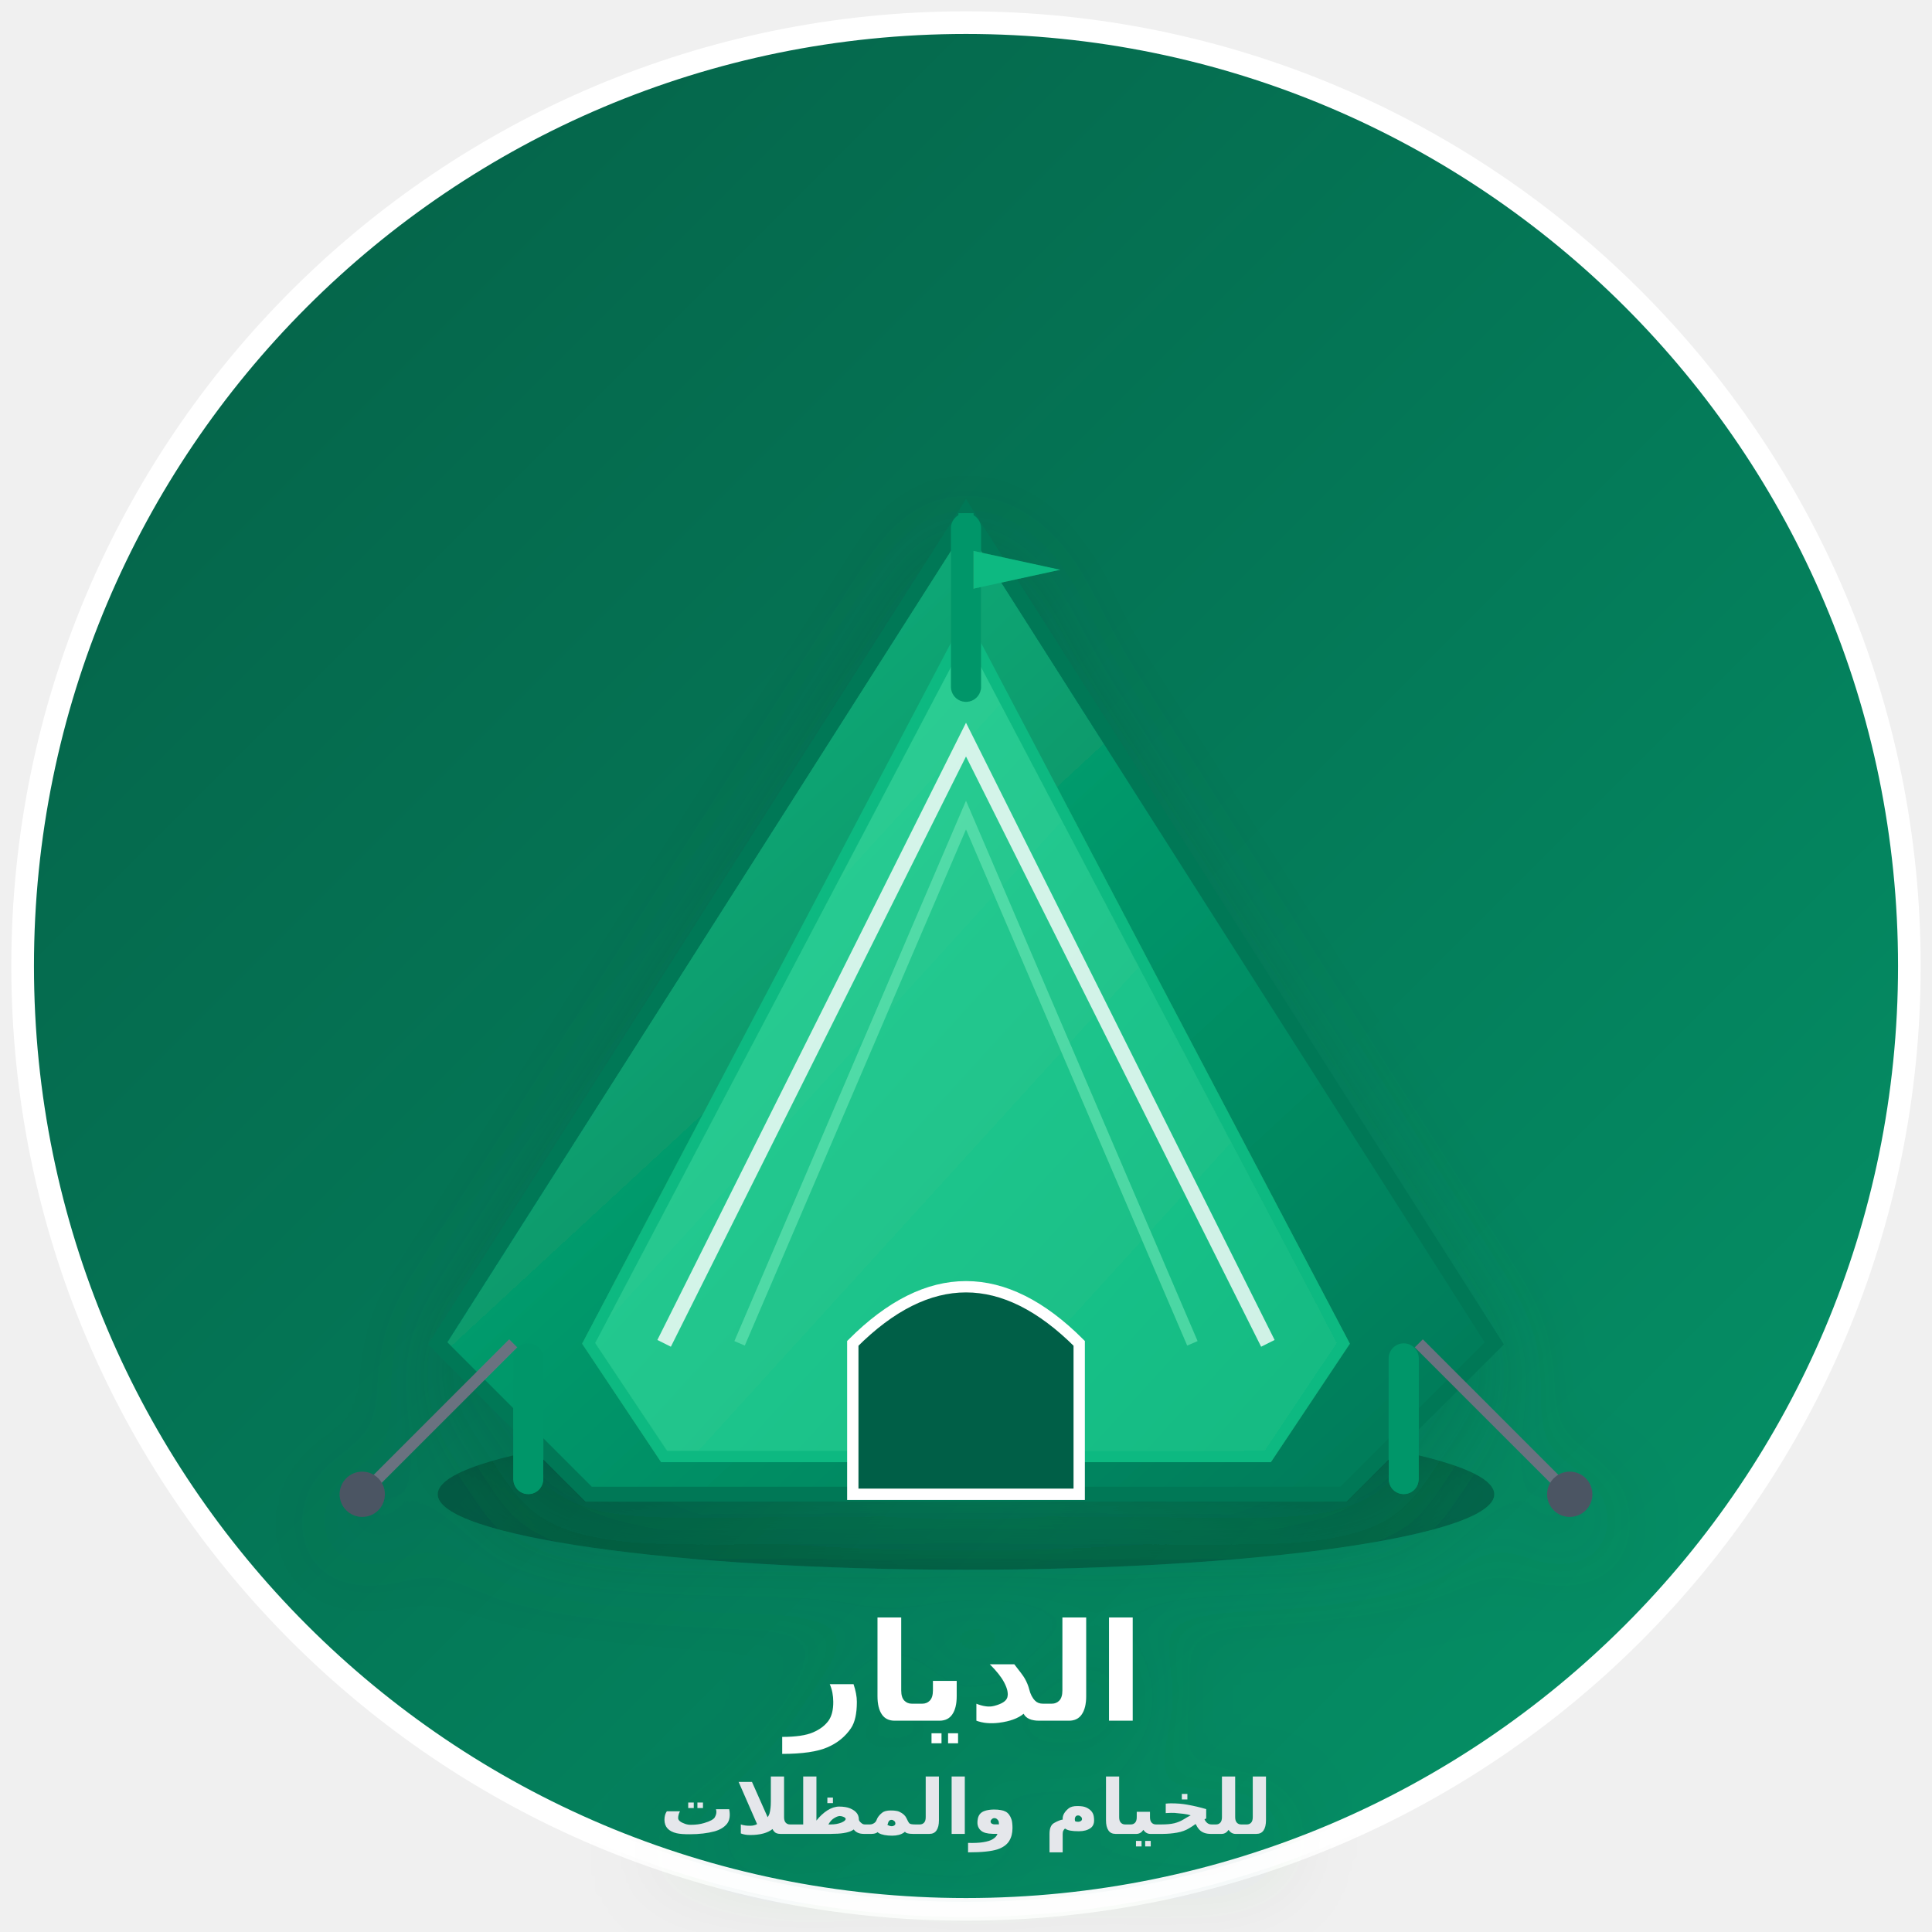
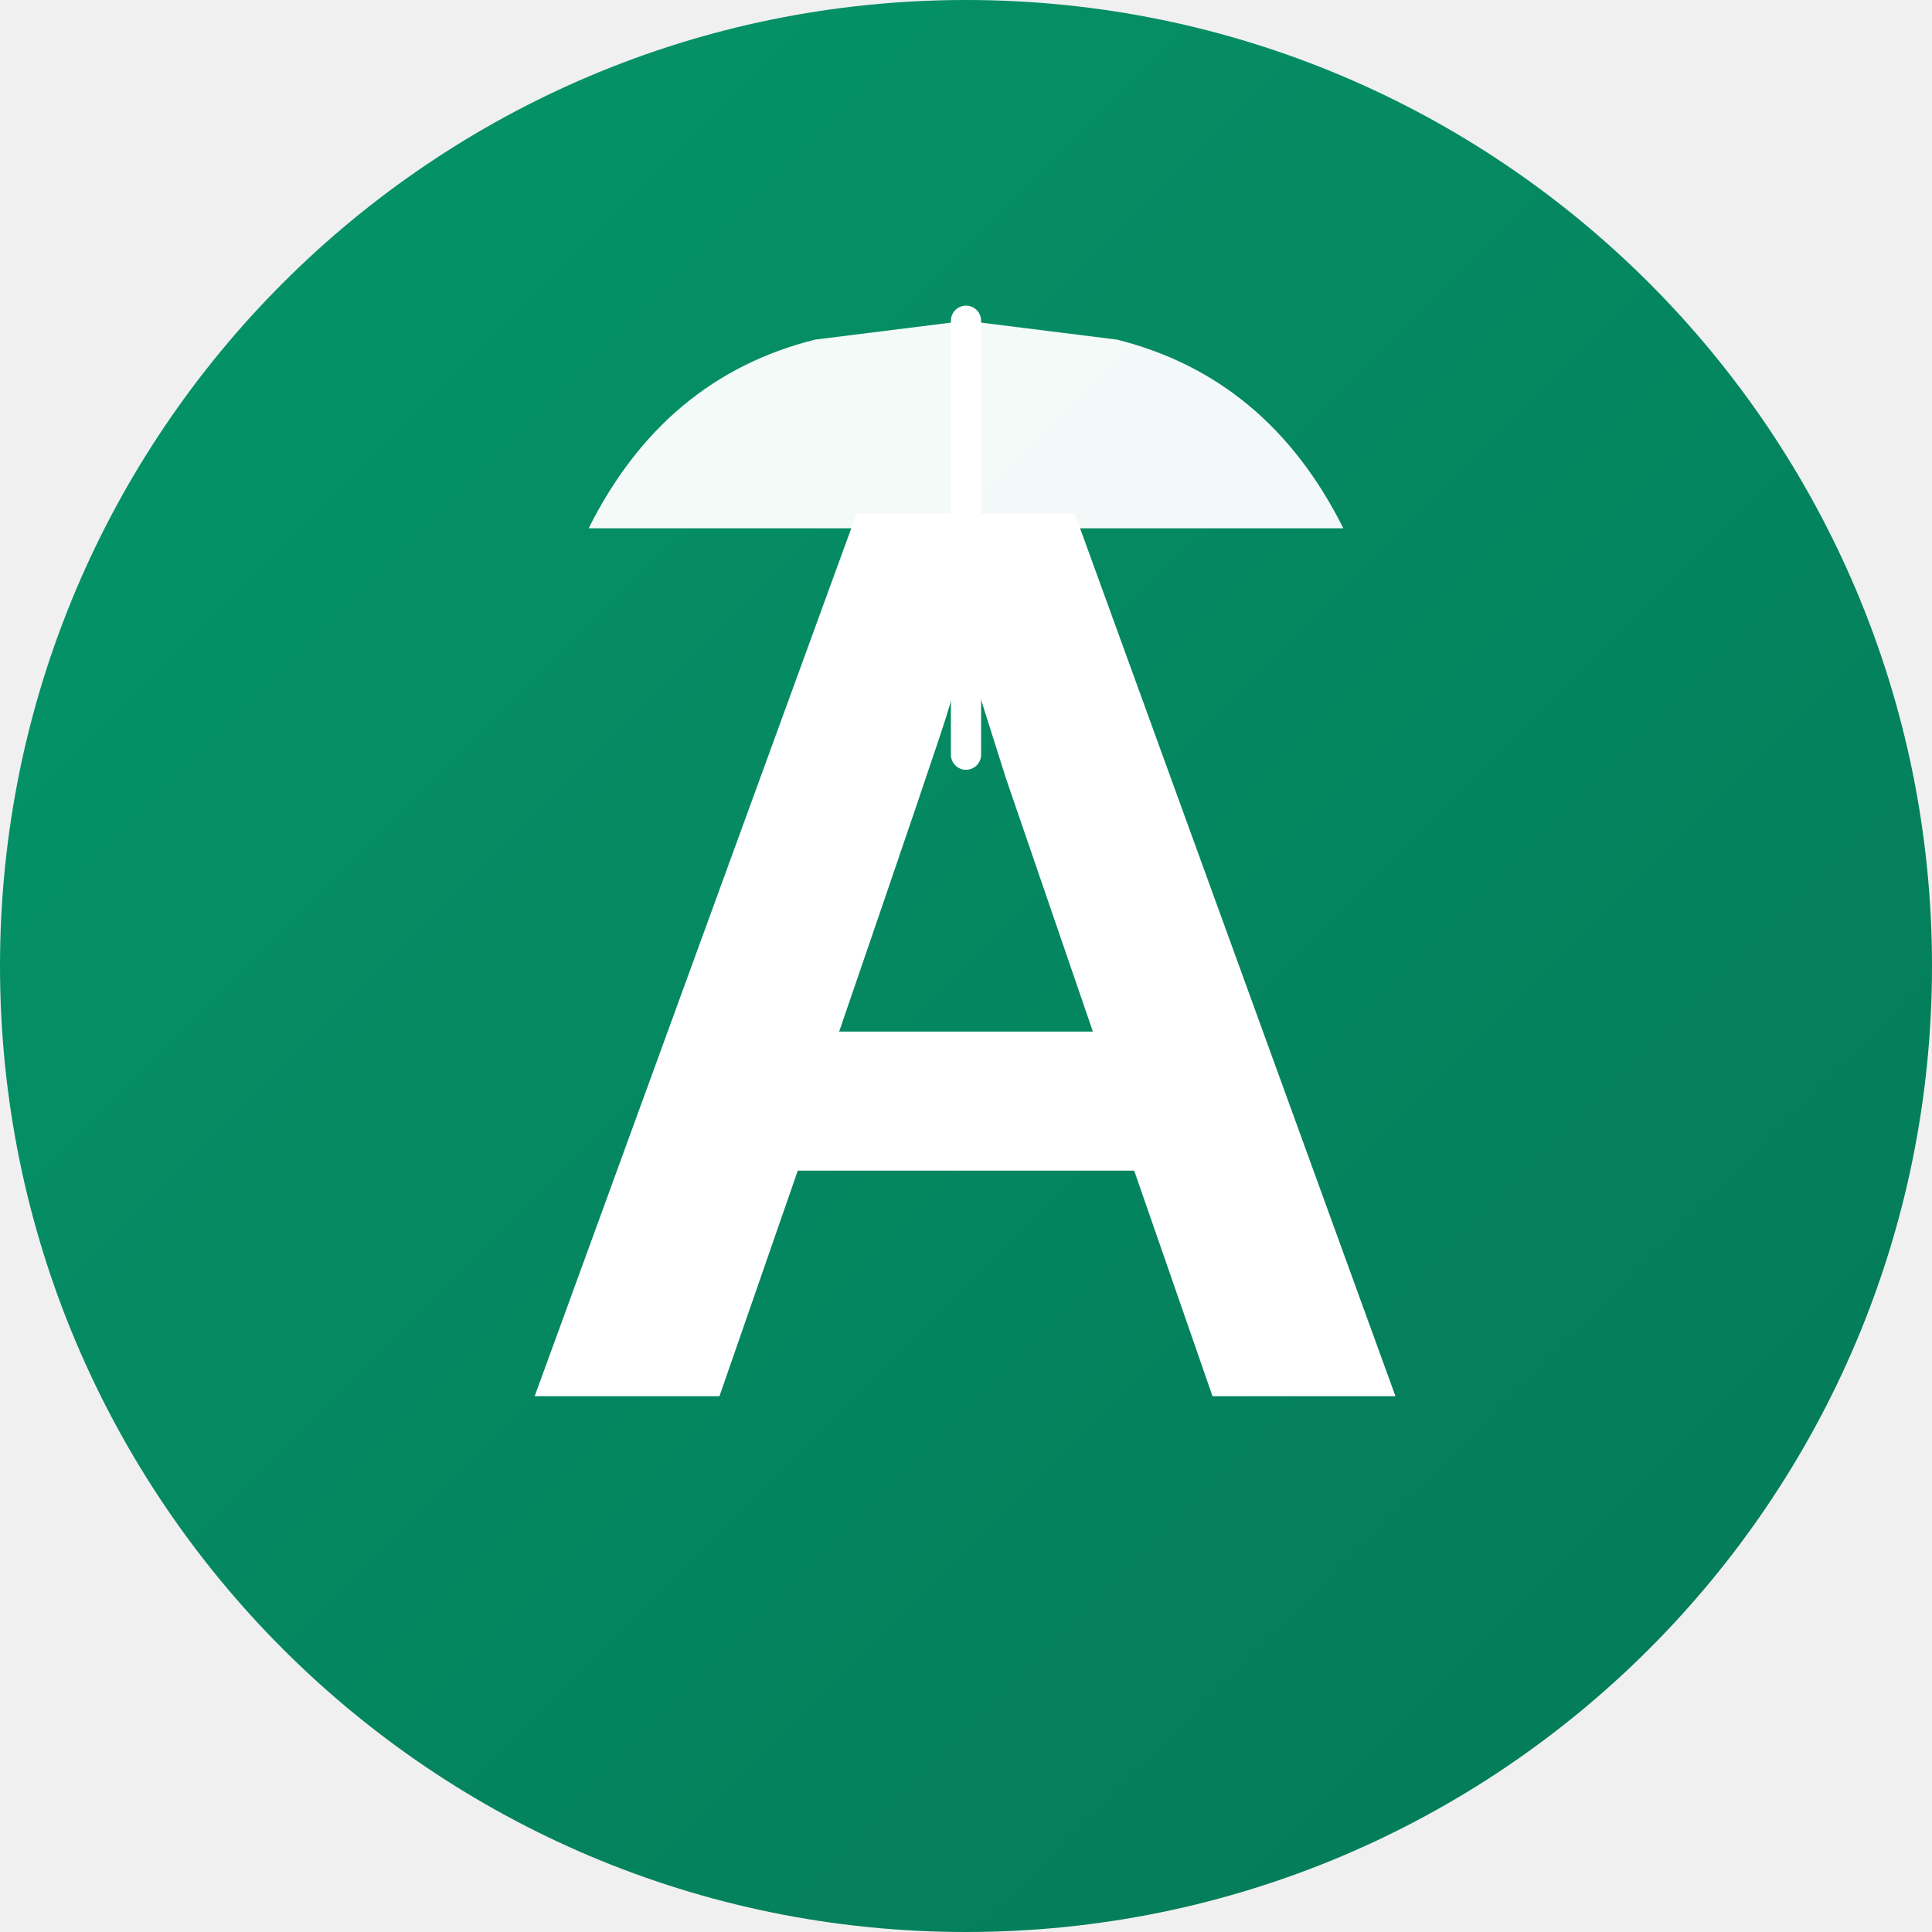
- <svg xmlns="http://www.w3.org/2000/svg" width="512" height="512" viewBox="0 0 512 512">
+ <svg xmlns="http://www.w3.org/2000/svg" viewBox="0 0 512 512">
  <defs>
-     <linearGradient id="bgGrad" x1="0%" y1="0%" x2="100%" y2="100%">
-       <stop offset="0%" style="stop-color:#065f46;stop-opacity:1" />
-       <stop offset="50%" style="stop-color:#047857;stop-opacity:1" />
-       <stop offset="100%" style="stop-color:#059669;stop-opacity:1" />
+     <linearGradient id="bg" x1="0%" y1="0%" x2="100%" y2="100%">
+       <stop offset="0%" style="stop-color:#059669" />
+       <stop offset="100%" style="stop-color:#047857" />
    </linearGradient>
-     <linearGradient id="tentBodyGrad" x1="0%" y1="0%" x2="100%" y2="100%">
-       <stop offset="0%" style="stop-color:#10b981;stop-opacity:1" />
-       <stop offset="50%" style="stop-color:#059669;stop-opacity:1" />
-       <stop offset="100%" style="stop-color:#047857;stop-opacity:1" />
-     </linearGradient>
-     <linearGradient id="tentFrontGrad" x1="0%" y1="0%" x2="100%" y2="100%">
-       <stop offset="0%" style="stop-color:#34d399;stop-opacity:1" />
-       <stop offset="100%" style="stop-color:#10b981;stop-opacity:1" />
-     </linearGradient>
-     <radialGradient id="shadowGrad" cx="50%" cy="50%" r="50%">
-       <stop offset="0%" style="stop-color:#000000;stop-opacity:0.1" />
-       <stop offset="100%" style="stop-color:#000000;stop-opacity:0.3" />
-     </radialGradient>
-     <filter id="dropShadow" x="-50%" y="-50%" width="200%" height="200%">
-       <feDropShadow dx="0" dy="8" stdDeviation="12" flood-color="#065f46" flood-opacity="0.3" />
-     </filter>
  </defs>
-   <circle cx="256" cy="256" r="250" fill="url(#bgGrad)" stroke="#ffffff" stroke-width="6" />
-   <g transform="translate(256,256)" filter="url(#dropShadow)">
-     <ellipse cx="0" cy="140" rx="140" ry="20" fill="url(#shadowGrad)" />
-     <path d="M-140,100 L0,-120 L140,100 L100,140 L-100,140 Z" fill="url(#tentBodyGrad)" stroke="#047857" stroke-width="4" />
-     <path d="M-100,100 L0,-90 L100,100 L80,130 L-80,130 Z" fill="url(#tentFrontGrad)" stroke="#10b981" stroke-width="3" />
-     <path d="M-80,100 L0,-60 L80,100" stroke="#ffffff" stroke-width="4" fill="none" opacity="0.8" />
-     <path d="M-60,100 L0,-40 L60,100" stroke="#6ee7b7" stroke-width="3" fill="none" opacity="0.6" />
-     <path d="M-30,100 Q0,70 30,100 L30,140 L-30,140 Z" fill="#065f46" stroke="#ffffff" stroke-width="3" />
-     <rect x="-120" y="100" width="8" height="40" fill="#059669" rx="4" />
-     <rect x="112" y="100" width="8" height="40" fill="#059669" rx="4" />
-     <rect x="-4" y="-120" width="8" height="50" fill="#059669" rx="4" />
-     <line x1="-120" y1="100" x2="-160" y2="140" stroke="#6b7280" stroke-width="3" />
-     <line x1="120" y1="100" x2="160" y2="140" stroke="#6b7280" stroke-width="3" />
-     <circle cx="-160" cy="140" r="6" fill="#4b5563" />
-     <circle cx="160" cy="140" r="6" fill="#4b5563" />
-     <g transform="translate(0,-120)">
-       <rect x="-2" y="0" width="4" height="25" fill="#059669" />
-       <path d="M2,5 L2,20 L25,15 L2,10 Z" fill="#10b981" />
-     </g>
-     <text x="0" y="200" font-family="Arial, sans-serif" font-size="36" font-weight="bold" text-anchor="middle" fill="#ffffff">الديار</text>
-     <text x="0" y="230" font-family="Arial, sans-serif" font-size="20" font-weight="600" text-anchor="middle" fill="#e5e7eb">للخيام والمظلات</text>
+   <circle cx="256" cy="256" r="256" fill="url(#bg)" />
+   <text x="256" y="370" font-family="Arial, sans-serif" font-size="340" font-weight="bold" text-anchor="middle" fill="#ffffff">A</text>
+   <g transform="translate(256,140)">
+     <path d="M-100,0 Q-80,-40 -40,-50 Q0,-55 0,-55 Q0,-55 40,-50 Q80,-40 100,0 Z" fill="#ffffff" opacity="0.95" />
+     <line x1="0" y1="-55" x2="0" y2="60" stroke="#ffffff" stroke-width="8" stroke-linecap="round" />
  </g>
-   <circle cx="256" cy="256" r="250" fill="none" stroke="#ffffff" stroke-width="4" opacity="0.8" />
</svg>
